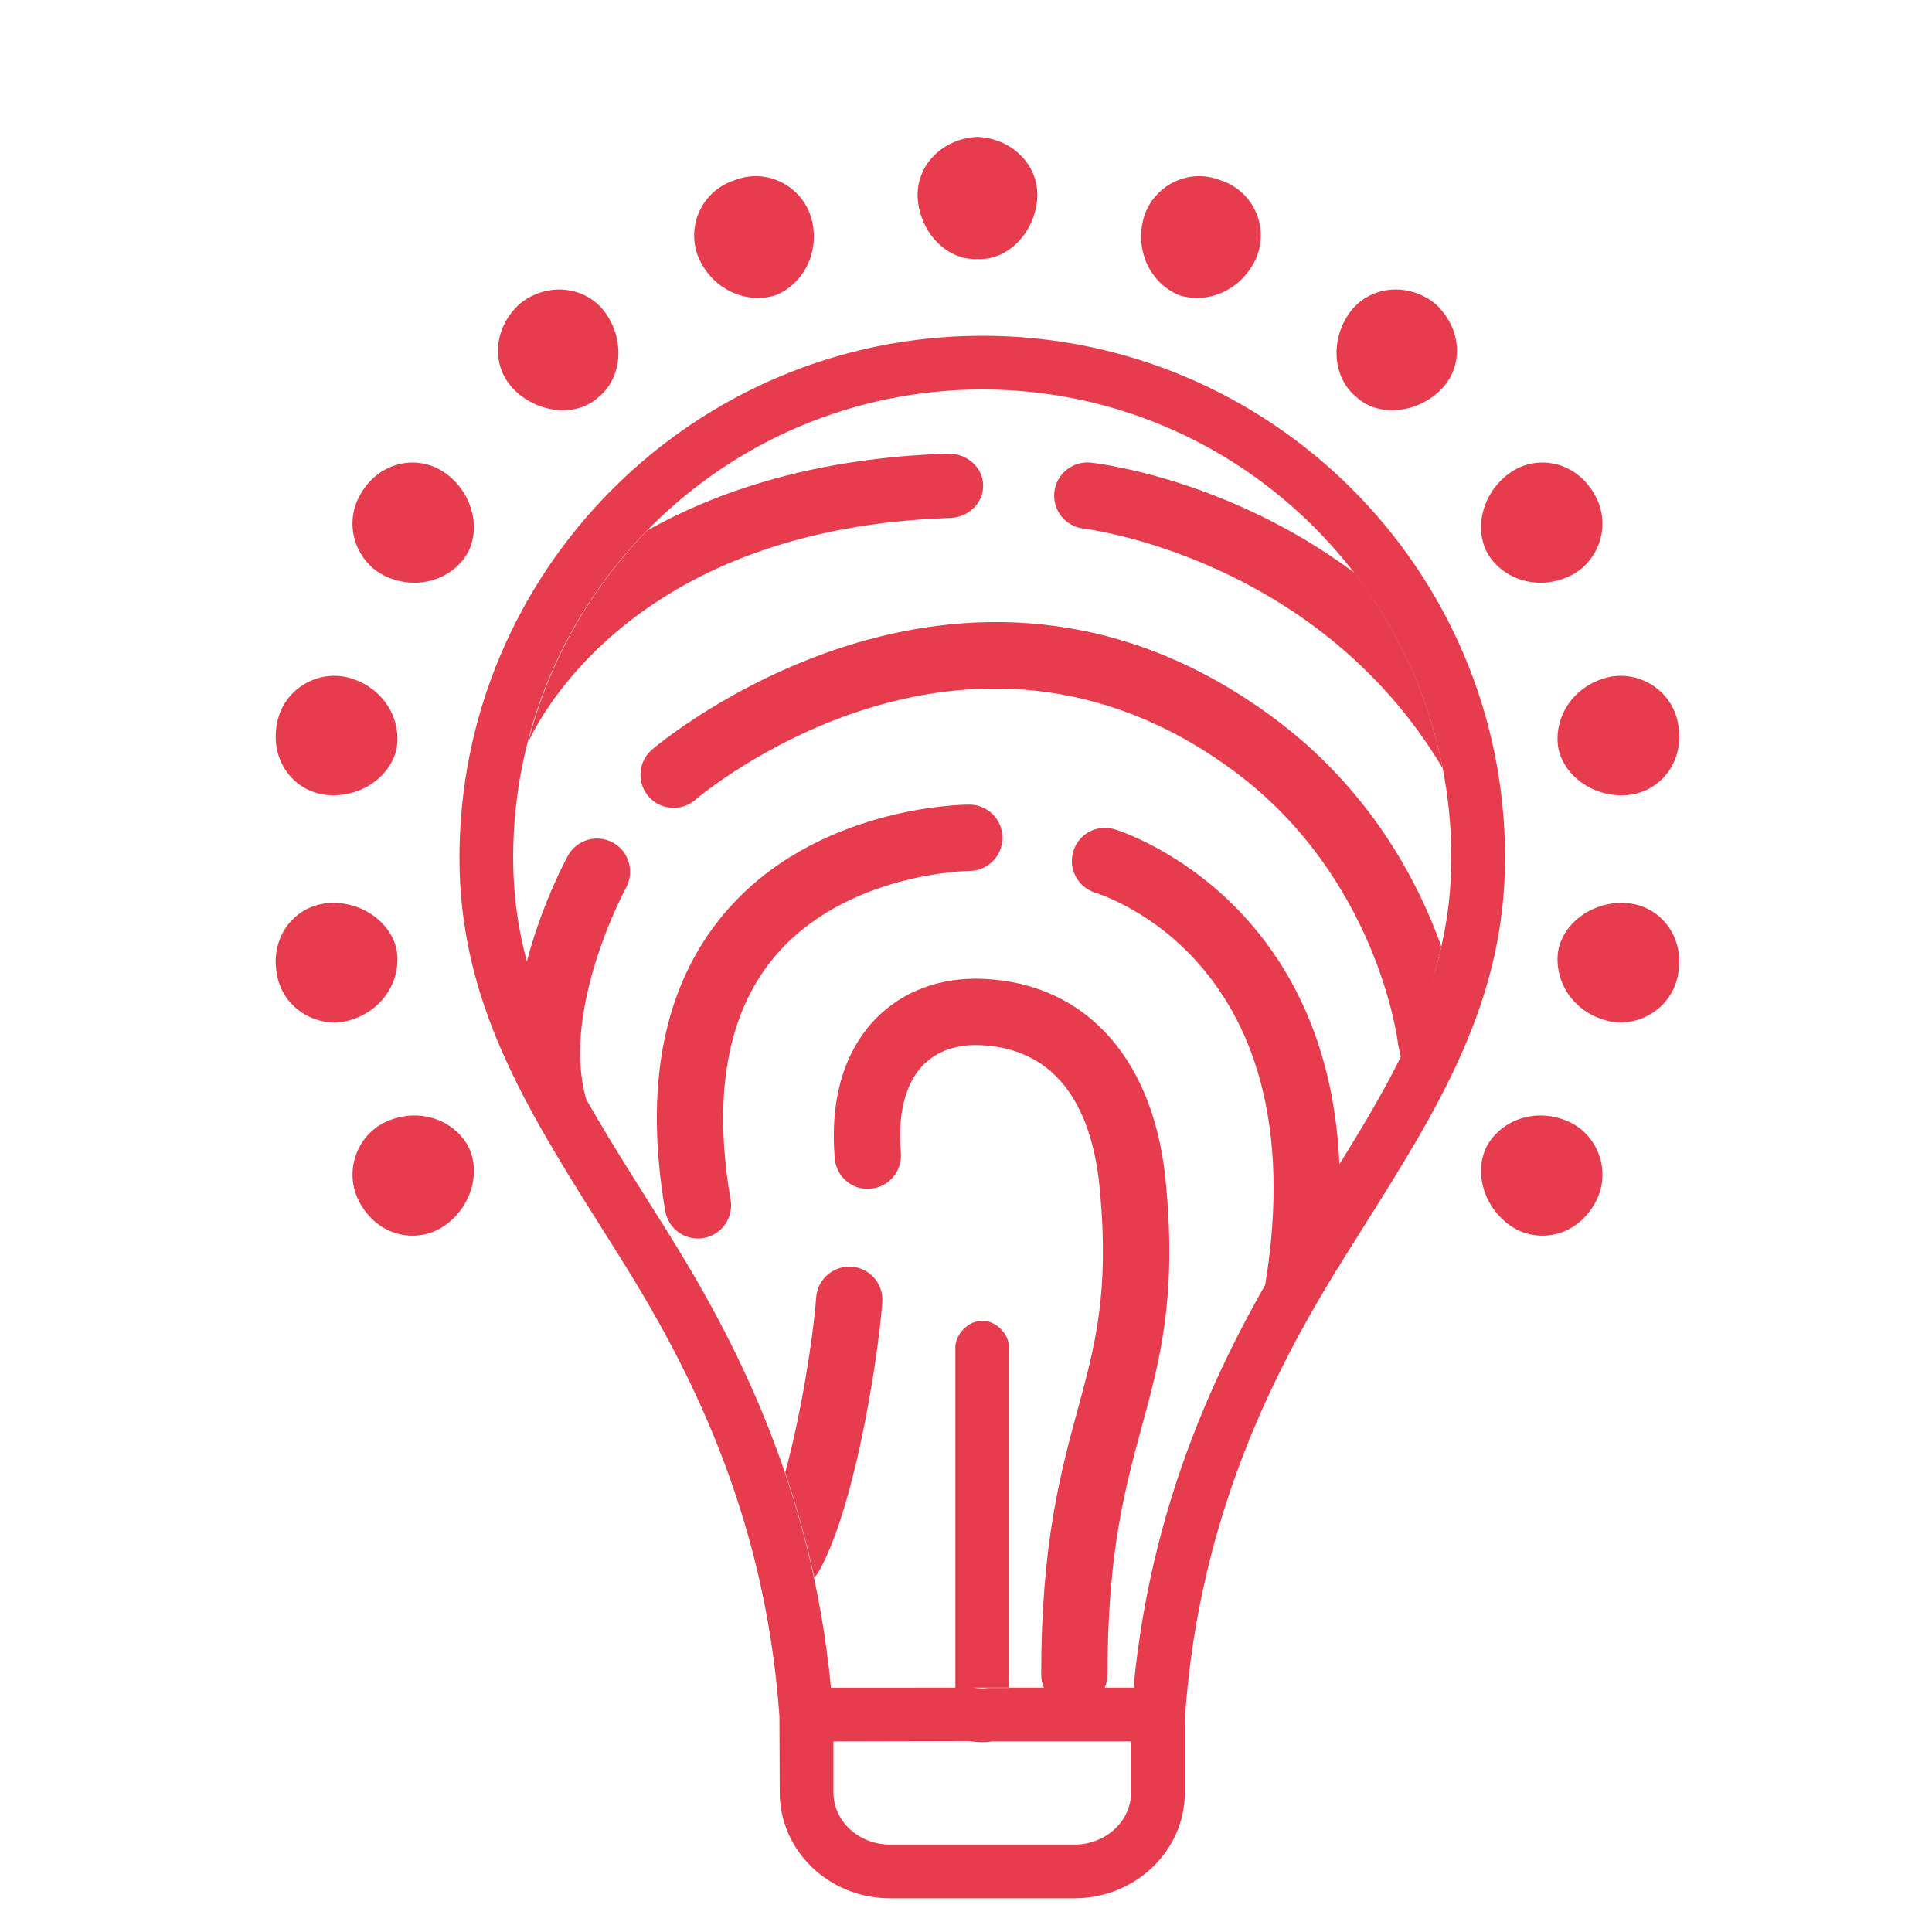
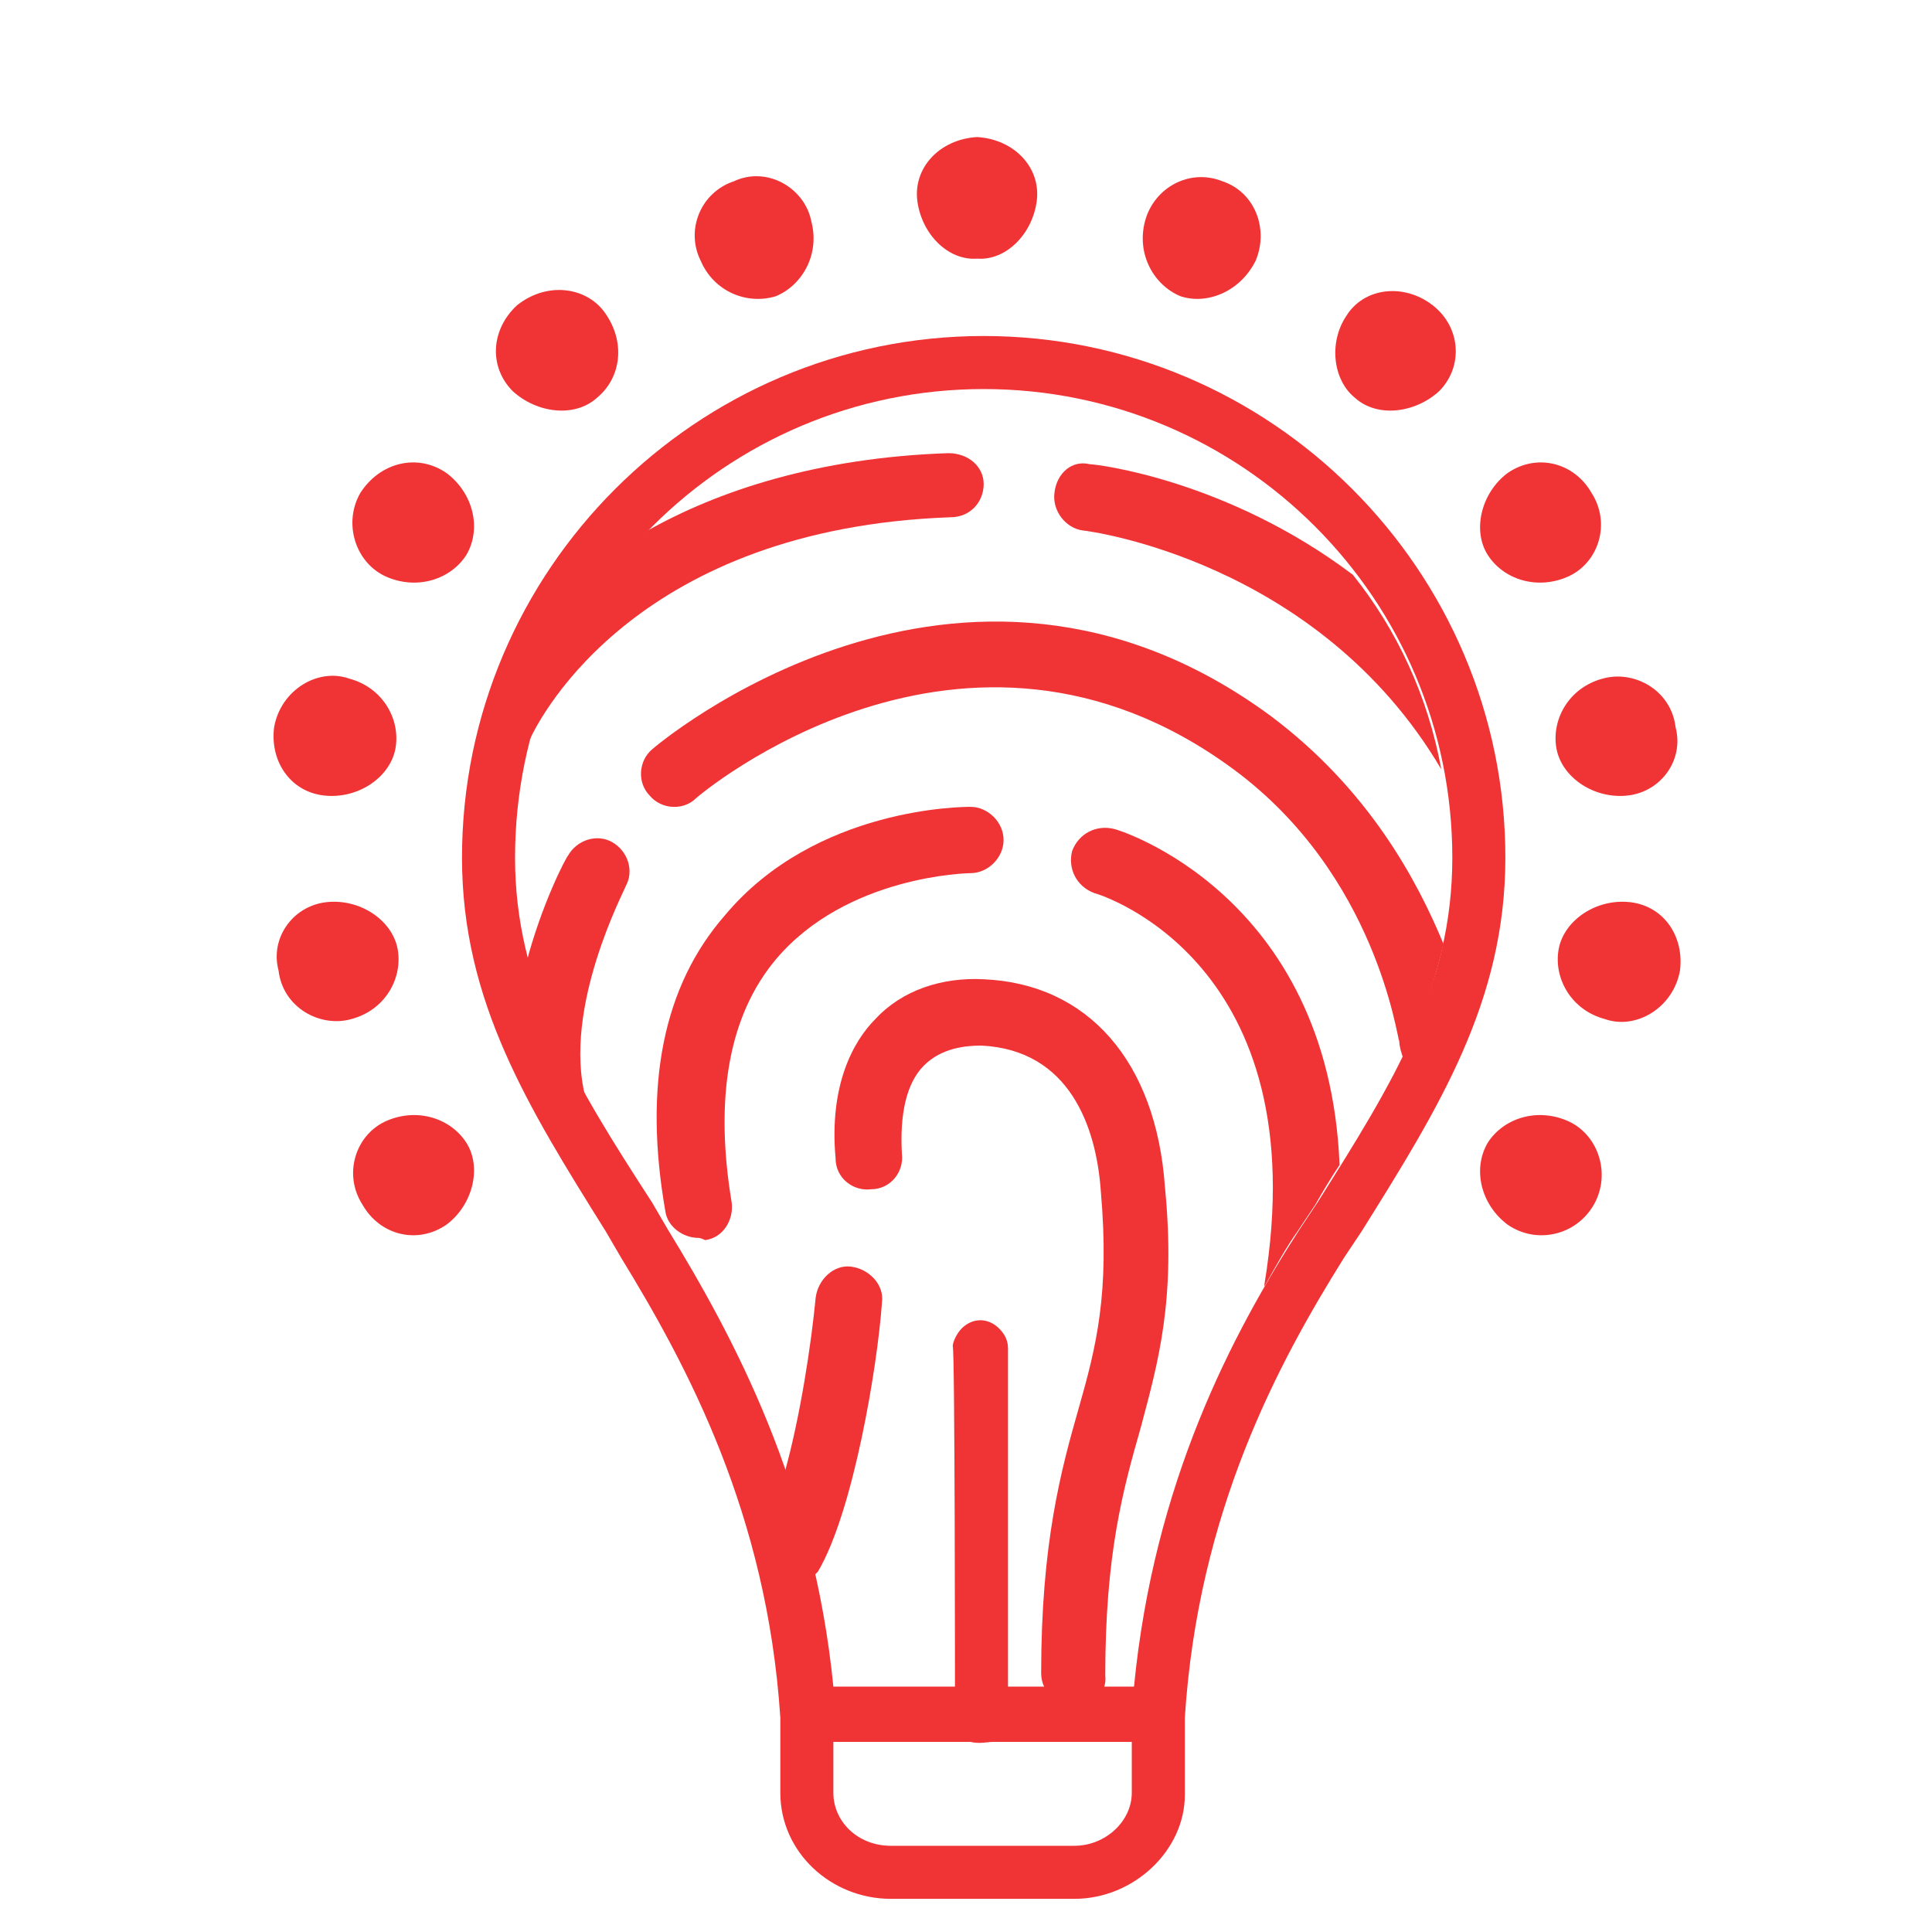
- <svg xmlns="http://www.w3.org/2000/svg" version="1.1" x="0px" y="0px" viewBox="0 0 87.383 87.383" enable-background="new 0 0 87.383 87.383" xml:space="preserve">
-   <g id="Calque_1">
+ <svg xmlns="http://www.w3.org/2000/svg" version="1.1" id="Calque_1" x="0px" y="0px" viewBox="0 0 87.4 87.4" style="enable-background:new 0 0 87.4 87.4;" xml:space="preserve">
+   <style type="text/css">
+ 	.st0{display:none;}
+ 	.st1{fill:#F03436;}
+ 	.st2{fill:none;}
+ 	.st3{fill-rule:evenodd;clip-rule:evenodd;fill:#F03436;}
+ </style>
+   <g id="Calque_1_00000110444388414947405400000009061726672652279938_">
</g>
-   <g id="grille_page_entiere" display="none">
+   <g id="grille_page_entiere" class="st0">
</g>
  <g id="grille">
    <g>
      <g>
        <g>
          <g>
-             <path fill="#E73C4D" d="M48.598,85.858h-8.345c-2.749,0-4.986-2.144-4.986-4.782l-0.014-3.444       c-0.643-9.237-4.184-15.941-7.199-20.752l-0.747-1.186c-3.501-5.556-6.526-10.354-6.526-16.899       c0-13.018,10.608-23.608,23.646-23.608s23.646,10.589,23.646,23.608       c0,6.54-3.022,11.332-6.519,16.883l-0.754,1.203c-3.013,4.813-6.557,11.522-7.202,20.752       l-0.009,0.161v3.283C53.587,83.714,51.347,85.858,48.598,85.858z M37.696,78.761v2.315       c0,1.298,1.148,2.353,2.557,2.353h8.345c1.411,0,2.56-1.056,2.56-2.353v-2.315h-6.31       c-0.211,0.05-0.617,0.052-1.02-0.014L37.696,78.761z M43.211,76.331H44.015       c0.346,0.038,0.501,0.04,0.645,0.014l0.98-0.002v-15.374c0.005-0.306-0.133-0.612-0.375-0.859       c-0.489-0.493-1.191-0.493-1.679,0c-0.242,0.247-0.38,0.553-0.375,0.84V76.331z M48.069,76.331       h3.198c0.878-9.183,4.431-15.884,7.472-20.742l0.759-1.207c3.435-5.446,6.144-9.75,6.144-15.587       c0-11.678-9.517-21.179-21.216-21.179s-21.216,9.5-21.216,21.179c0,5.843,2.716,10.15,6.153,15.604       l0.75,1.191c3.041,4.853,6.595,11.555,7.47,20.742h3.2" />
-           </g>
-         </g>
-       </g>
-     </g>
-     <g>
-       <g>
-         <g>
-           <path fill="#E73C4D" d="M48.592,77.235c-0.828,0-1.5-0.671-1.5-1.5c0-5.919,0.882-9.155,1.659-12.01      c0.765-2.807,1.425-5.231,1.002-9.82c-0.246-2.931-1.382-6.45-5.396-6.634      c-0.742-0.037-1.828,0.095-2.614,0.911c-0.801,0.832-1.146,2.201-0.997,3.961      c0.069,0.825-0.544,1.551-1.369,1.62c-0.838,0.083-1.552-0.543-1.621-1.369      c-0.28-3.342,0.838-5.267,1.826-6.293c1.22-1.268,2.958-1.918,4.913-1.828      c4.689,0.216,7.772,3.718,8.248,9.368c0.471,5.117-0.291,7.913-1.097,10.872      c-0.764,2.804-1.554,5.704-1.554,11.222C50.092,76.563,49.42,77.235,48.592,77.235z" />
-         </g>
-       </g>
-     </g>
-     <g>
-       <g>
-         <g>
-           <path fill="#E73C4D" d="M31.565,56.018c-0.717,0-1.352-0.516-1.477-1.247      c-0.973-5.673-0.076-10.197,2.663-13.446c4.112-4.876,10.808-4.933,11.091-4.933      c0.828,0,1.5,0.671,1.5,1.5s-0.672,1.5-1.5,1.5c-0.052,0-5.615,0.073-8.812,3.884      c-2.132,2.541-2.8,6.238-1.985,10.987c0.14,0.816-0.408,1.592-1.226,1.732      C31.735,56.012,31.649,56.018,31.565,56.018z" />
-         </g>
-       </g>
-     </g>
-     <g>
-       <g>
-         <g>
-           <path fill="#E73C4D" d="M28.317,40.147c0.396-0.726,0.131-1.638-0.595-2.036      c-0.723-0.396-1.635-0.134-2.035,0.591c-0.081,0.148-1.188,2.188-1.883,4.878      c0.586,2.156,1.539,4.184,2.722,6.27c-0.009-0.066-0.015-0.131-0.033-0.197      C25.379,45.586,28.287,40.2,28.317,40.147z" />
-         </g>
-       </g>
-     </g>
-     <g>
-       <g>
-         <g>
-           <path fill="#E73C4D" d="M42.961,23.428c0.862-0.028,1.536-0.702,1.506-1.505      c-0.031-0.804-0.745-1.429-1.614-1.404c-5.895,0.191-10.311,1.637-13.576,3.473      c-2.573,2.623-4.452,5.912-5.389,9.576C24.543,32.152,28.958,23.881,42.961,23.428z" />
-         </g>
-       </g>
-     </g>
-     <g>
-       <g>
-         <g>
-           <path fill="#E73C4D" d="M47.687,22.252c-0.091,0.822,0.503,1.563,1.324,1.655      c0.109,0.012,10.562,1.296,16.243,10.843c-0.628-3.276-2.021-6.276-3.976-8.831      c-5.696-4.256-11.584-4.955-11.941-4.994C48.52,20.84,47.779,21.43,47.687,22.252z" />
-         </g>
-       </g>
-     </g>
-     <g>
-       <g>
-         <path fill="#E73C4D" d="M57.548,32.427c-14.123-10.405-27.928,1.363-28.066,1.483     c-0.625,0.544-0.689,1.492-0.146,2.116c0.544,0.624,1.49,0.69,2.116,0.146     c0.12-0.104,12.109-10.322,24.316-1.33c6.535,4.813,7.449,12.245,7.457,12.316     c0.022,0.204,0.143,0.642,0.166,0.818c0.784-1.602,1.415-3.465,1.801-5.162     C64.111,39.794,61.925,35.65,57.548,32.427z" />
-       </g>
-     </g>
-     <g>
-       <g>
-         <path fill="#E73C4D" d="M39.906,58.906c0.065-0.826-0.552-1.548-1.378-1.613     c-0.823-0.06-1.548,0.551-1.612,1.378c-0.164,2.093-0.711,5.382-1.402,7.936     c0.506,1.49,0.956,3.069,1.317,4.749c0.057-0.067,0.116-0.13,0.162-0.208     C38.588,68.414,39.677,61.826,39.906,58.906z" />
-       </g>
-     </g>
-     <g>
-       <g>
-         <g>
-           <path fill="#E73C4D" d="M60.583,52.708C60.076,40.445,50.52,37.54,50.417,37.508      c-0.793-0.242-1.62,0.197-1.868,0.983c-0.248,0.787,0.189,1.627,0.975,1.881      c0.377,0.122,10.075,3.152,7.708,17.693c-0.006,0.037-0.003,0.073-0.007,0.11      c0.512-0.899,1.025-1.751,1.524-2.548l0.759-1.207C59.876,53.837,60.234,53.269,60.583,52.708z" />
-         </g>
-       </g>
-     </g>
-     <g>
-       <g>
-         <g>
-           <g>
-             <g>
-               <path fill="none" d="M17.635,36.192c0.157-1.619,0.397-3.237,0.851-4.801l-5.33-1.45        c-0.544,1.892-0.843,3.846-1.026,5.798L17.635,36.192z" />
-             </g>
-           </g>
-         </g>
-         <g>
-           <g>
-             <g>
-               <path fill-rule="evenodd" clip-rule="evenodd" fill="#E73C4D" d="M15.82,30.665        c1.5,0.432,2.31,1.793,2.132,3.106c-0.22,1.306-1.585,2.29-3.071,2.194        c-1.554-0.103-2.644-1.514-2.369-3.147C12.748,31.18,14.394,30.248,15.82,30.665z" />
-             </g>
-           </g>
-         </g>
-       </g>
-       <g>
-         <g>
-           <g>
-             <g>
-               <path fill="none" d="M19.994,27.242c0.666-1.486,1.506-2.89,2.436-4.225l-4.508-3.191        c-1.125,1.609-2.134,3.306-2.942,5.1L19.994,27.242z" />
-             </g>
-           </g>
-         </g>
-         <g>
-           <g>
-             <g>
-               <path fill-rule="evenodd" clip-rule="evenodd" fill="#E73C4D" d="M20.174,21.42        c1.203,0.883,1.606,2.508,0.94,3.654c-0.699,1.125-2.205,1.64-3.63,1.009        c-1.363-0.599-2.014-2.362-1.152-3.774C17.167,20.878,18.92,20.502,20.174,21.42z" />
-             </g>
-           </g>
-         </g>
-       </g>
-       <g>
-         <g>
-           <g>
-             <g>
-               <path fill="none" d="M25.261,19.618c1.172-1.135,2.408-2.197,3.746-3.133L25.855,11.95        c-1.614,1.128-3.107,2.407-4.516,3.779L25.261,19.618z" />
-             </g>
-           </g>
-         </g>
-         <g>
-           <g>
-             <g>
-               <path fill-rule="evenodd" clip-rule="evenodd" fill="#E73C4D" d="M27.43,14.216        c0.856,1.274,0.668,2.925-0.367,3.75c-0.973,0.899-2.681,0.743-3.764-0.294        c-1.116-1.071-1.012-2.823,0.211-3.935C24.798,12.702,26.589,12.96,27.43,14.216z" />
-             </g>
-           </g>
-         </g>
-       </g>
-       <g>
-         <g>
-           <g>
-             <g>
-               <path fill="none" d="M32.84,14.288c1.46-0.708,2.999-1.289,4.579-1.665l-1.403-5.342        c-1.909,0.462-3.769,1.16-5.535,2.013L32.84,14.288z" />
-             </g>
-           </g>
-         </g>
-         <g>
-           <g>
-             <g>
-               <path fill-rule="evenodd" clip-rule="evenodd" fill="#E73C4D" d="M36.717,9.95        c0.367,1.496-0.4,2.894-1.626,3.4c-1.262,0.407-2.755-0.188-3.431-1.561        c-0.67-1.359-0.032-3.105,1.542-3.629C34.741,7.542,36.36,8.487,36.717,9.95z" />
-             </g>
-           </g>
-         </g>
-       </g>
-       <g>
-         <g>
-           <g>
-             <g>
-               <path fill="none" d="M41.767,11.84c1.629-0.136,3.258-0.136,4.887,0l0.499-5.501        c-1.961-0.167-3.924-0.167-5.886,0L41.767,11.84z" />
-             </g>
-           </g>
-         </g>
-         <g>
-           <g>
-             <g>
-               <path fill-rule="evenodd" clip-rule="evenodd" fill="#E73C4D" d="M46.904,9.087        c-0.163,1.515-1.37,2.701-2.694,2.628c-1.324,0.074-2.53-1.112-2.693-2.628        c-0.163-1.514,1.042-2.82,2.693-2.896C45.86,6.268,47.067,7.573,46.904,9.087z" />
-             </g>
-           </g>
-         </g>
-       </g>
-       <g>
-         <g>
-           <g>
-             <g>
-               <path fill="none" d="M51.002,12.623c1.58,0.376,3.119,0.957,4.579,1.665l2.359-4.994        c-1.766-0.852-3.626-1.55-5.535-2.013L51.002,12.623z" />
-             </g>
-           </g>
-         </g>
-         <g>
-           <g>
-             <g>
-               <path fill-rule="evenodd" clip-rule="evenodd" fill="#E73C4D" d="M56.761,11.789        c-0.676,1.373-2.17,1.968-3.432,1.561c-1.226-0.507-1.992-1.904-1.625-3.4        c0.357-1.463,1.975-2.409,3.514-1.79C56.792,8.683,57.432,10.43,56.761,11.789z" />
-             </g>
-           </g>
-         </g>
-       </g>
-       <g>
-         <g>
-           <g>
-             <g>
-               <path fill="none" d="M59.414,16.485c1.338,0.936,2.573,1.998,3.746,3.133l3.922-3.889        c-1.408-1.373-2.902-2.651-4.516-3.779L59.414,16.485z" />
-             </g>
-           </g>
-         </g>
-         <g>
-           <g>
-             <g>
-               <path fill-rule="evenodd" clip-rule="evenodd" fill="#E73C4D" d="M65.123,17.672        c-1.083,1.038-2.792,1.192-3.765,0.293c-1.035-0.825-1.222-2.476-0.366-3.75        c0.841-1.256,2.631-1.514,3.919-0.48C66.133,14.848,66.239,16.601,65.123,17.672z" />
-             </g>
-           </g>
-         </g>
-       </g>
-       <g>
-         <g>
-           <g>
-             <g>
-               <path fill="none" d="M65.992,23.017c0.93,1.334,1.77,2.739,2.436,4.225l5.015-2.316        c-0.808-1.794-1.818-3.491-2.942-5.1L65.992,23.017z" />
-             </g>
-           </g>
-         </g>
-         <g>
-           <g>
-             <g>
-               <path fill-rule="evenodd" clip-rule="evenodd" fill="#E73C4D" d="M70.936,26.083        c-1.424,0.632-2.931,0.116-3.63-1.01c-0.666-1.146-0.262-2.77,0.941-3.653        c1.254-0.918,3.006-0.544,3.84,0.887C72.95,23.719,72.299,25.484,70.936,26.083z" />
-             </g>
-           </g>
-         </g>
-       </g>
-       <g>
-         <g>
-           <g>
-             <g>
-               <path fill="none" d="M69.935,31.39c0.454,1.564,0.695,3.182,0.851,4.801l5.505-0.452        c-0.184-1.953-0.483-3.906-1.026-5.798L69.935,31.39z" />
-             </g>
-           </g>
-         </g>
-         <g>
-           <g>
-             <g>
-               <path fill-rule="evenodd" clip-rule="evenodd" fill="#E73C4D" d="M73.541,35.965        c-1.486,0.096-2.851-0.889-3.071-2.195c-0.178-1.313,0.633-2.673,2.133-3.105        c1.426-0.417,3.071,0.513,3.308,2.151C76.185,34.45,75.095,35.862,73.541,35.965z" />
-             </g>
-           </g>
-         </g>
-       </g>
-       <g>
-         <g>
-           <g>
-             <g>
-               <path fill="none" d="M70.786,40.618c-0.157,1.619-0.397,3.237-0.851,4.801l5.33,1.45        c0.544-1.892,0.843-3.846,1.026-5.798L70.786,40.618z" />
-             </g>
-           </g>
-         </g>
-         <g>
-           <g>
-             <g>
-               <path fill-rule="evenodd" clip-rule="evenodd" fill="#E73C4D" d="M72.602,46.144        c-1.5-0.432-2.31-1.793-2.132-3.106c0.22-1.306,1.585-2.29,3.071-2.194        c1.554,0.103,2.644,1.514,2.369,3.147C75.673,45.63,74.028,46.561,72.602,46.144z" />
-             </g>
-           </g>
-         </g>
-       </g>
-       <g>
-         <g>
-           <g>
-             <g>
-               <path fill="none" d="M68.427,49.568c-0.666,1.486-1.506,2.89-2.436,4.225l4.508,3.191        c1.125-1.609,2.134-3.307,2.942-5.1L68.427,49.568z" />
-             </g>
-           </g>
-         </g>
-         <g>
-           <g>
-             <g>
-               <path fill-rule="evenodd" clip-rule="evenodd" fill="#E73C4D" d="M68.247,55.389        c-1.203-0.883-1.606-2.508-0.94-3.654c0.699-1.125,2.205-1.64,3.63-1.009        c1.363,0.599,2.014,2.362,1.152,3.774C71.254,55.932,69.501,56.307,68.247,55.389z" />
-             </g>
-           </g>
-         </g>
-       </g>
-       <g>
-         <g>
-           <g>
-             <g>
-               <path fill="none" d="M63.16,57.191c-1.172,1.135-2.408,2.197-3.746,3.133l3.152,4.536        c1.614-1.128,3.107-2.407,4.516-3.779L63.16,57.191z" />
-             </g>
-           </g>
-         </g>
-       </g>
-       <g>
-         <g>
-           <g>
-             <g>
-               <path fill="none" d="M55.581,62.521c-1.46,0.708-2.999,1.289-4.579,1.665l1.403,5.342        c1.909-0.462,3.768-1.16,5.535-2.013L55.581,62.521z" />
-             </g>
-           </g>
-         </g>
-       </g>
-       <g>
-         <g>
-           <g>
-             <g>
-               <path fill="none" d="M46.654,64.97c-1.629,0.136-3.258,0.136-4.887,0l-0.499,5.501        c1.961,0.167,3.924,0.167,5.886,0L46.654,64.97z" />
-             </g>
-           </g>
-         </g>
-       </g>
-       <g>
-         <g>
-           <g>
-             <g>
-               <path fill="none" d="M37.419,64.186c-1.58-0.376-3.119-0.957-4.579-1.665l-2.359,4.994        c1.766,0.852,3.626,1.55,5.535,2.013L37.419,64.186z" />
-             </g>
-           </g>
-         </g>
-       </g>
-       <g>
-         <g>
-           <g>
-             <g>
-               <path fill="none" d="M29.007,60.324c-1.338-0.936-2.573-1.998-3.746-3.133l-3.922,3.889        c1.408,1.373,2.902,2.651,4.516,3.779L29.007,60.324z" />
-             </g>
-           </g>
-         </g>
-       </g>
-       <g>
-         <g>
-           <g>
-             <g>
-               <path fill="none" d="M22.43,53.792c-0.93-1.334-1.77-2.739-2.436-4.225l-5.015,2.316        c0.808,1.794,1.818,3.491,2.942,5.1L22.43,53.792z" />
-             </g>
-           </g>
-         </g>
-         <g>
-           <g>
-             <g>
-               <path fill-rule="evenodd" clip-rule="evenodd" fill="#E73C4D" d="M17.485,50.726        c1.424-0.632,2.931-0.116,3.63,1.01c0.666,1.146,0.262,2.77-0.941,3.653        c-1.254,0.918-3.006,0.544-3.84-0.887C15.471,53.09,16.122,51.325,17.485,50.726z" />
-             </g>
-           </g>
-         </g>
-       </g>
-       <g>
-         <g>
-           <g>
-             <g>
-               <path fill="none" d="M18.486,45.419c-0.454-1.564-0.695-3.182-0.851-4.801l-5.505,0.452        c0.184,1.953,0.483,3.906,1.026,5.798L18.486,45.419z" />
-             </g>
-           </g>
-         </g>
-         <g>
-           <g>
-             <g>
-               <path fill-rule="evenodd" clip-rule="evenodd" fill="#E73C4D" d="M14.881,40.844        c1.486-0.096,2.851,0.889,3.071,2.195c0.178,1.313-0.633,2.673-2.133,3.105        c-1.426,0.417-3.071-0.513-3.308-2.151C12.237,42.359,13.327,40.947,14.881,40.844z" />
+             <path class="st1" d="M48.6,85.9h-8.3c-2.7,0-5-2.1-5-4.8l0-3.4c-0.6-9.2-4.2-15.9-7.2-20.8l-0.7-1.2       c-3.5-5.6-6.5-10.4-6.5-16.9c0-13,10.6-23.6,23.6-23.6s23.6,10.6,23.6,23.6c0,6.5-3,11.3-6.5,16.9l-0.8,1.2       c-3,4.8-6.6,11.5-7.2,20.8l0,0.2v3.3C53.6,83.7,51.3,85.9,48.6,85.9z M37.7,78.8v2.3c0,1.3,1.1,2.4,2.6,2.4h8.3       c1.4,0,2.6-1.1,2.6-2.4v-2.3h-6.3c-0.2,0-0.6,0.1-1,0L37.7,78.8z M43.2,76.3H44c0.3,0,0.5,0,0.6,0l1,0V61       c0-0.3-0.1-0.6-0.4-0.9c-0.5-0.5-1.2-0.5-1.7,0c-0.2,0.2-0.4,0.6-0.4,0.8C43.2,61,43.2,76.3,43.2,76.3z M48.1,76.3h3.2       c0.9-9.2,4.4-15.9,7.5-20.7l0.8-1.2c3.4-5.4,6.1-9.7,6.1-15.6c0-11.7-9.5-21.2-21.2-21.2s-21.2,9.5-21.2,21.2       c0,5.8,2.7,10.2,6.2,15.6l0.7,1.2c3,4.9,6.6,11.6,7.5,20.7h3.2" />
+           </g>
+         </g>
+       </g>
+     </g>
+     <g>
+       <g>
+         <g>
+           <path class="st1" d="M48.6,77.2c-0.8,0-1.5-0.7-1.5-1.5c0-5.9,0.9-9.2,1.7-12c0.8-2.8,1.4-5.2,1-9.8c-0.2-2.9-1.4-6.4-5.4-6.6      c-0.7,0-1.8,0.1-2.6,0.9c-0.8,0.8-1.1,2.2-1,4c0.1,0.8-0.5,1.6-1.4,1.6c-0.8,0.1-1.6-0.5-1.6-1.4c-0.3-3.3,0.8-5.3,1.8-6.3      c1.2-1.3,3-1.9,4.9-1.8c4.7,0.2,7.8,3.7,8.2,9.4c0.5,5.1-0.3,7.9-1.1,10.9c-0.8,2.8-1.6,5.7-1.6,11.2      C50.1,76.6,49.4,77.2,48.6,77.2z" />
+         </g>
+       </g>
+     </g>
+     <g>
+       <g>
+         <g>
+           <path class="st1" d="M31.6,56c-0.7,0-1.4-0.5-1.5-1.2c-1-5.7-0.1-10.2,2.7-13.4c4.1-4.9,10.8-4.9,11.1-4.9      c0.8,0,1.5,0.7,1.5,1.5s-0.7,1.5-1.5,1.5c-0.1,0-5.6,0.1-8.8,3.9c-2.1,2.5-2.8,6.2-2,11c0.1,0.8-0.4,1.6-1.2,1.7      C31.7,56,31.6,56,31.6,56z" />
+         </g>
+       </g>
+     </g>
+     <g>
+       <g>
+         <g>
+           <path class="st1" d="M28.3,40.1c0.4-0.7,0.1-1.6-0.6-2c-0.7-0.4-1.6-0.1-2,0.6c-0.1,0.1-1.2,2.2-1.9,4.9      c0.6,2.2,1.5,4.2,2.7,6.3c0-0.1,0-0.1,0-0.2C25.4,45.6,28.3,40.2,28.3,40.1z" />
+         </g>
+       </g>
+     </g>
+     <g>
+       <g>
+         <g>
+           <path class="st1" d="M43,23.4c0.9,0,1.5-0.7,1.5-1.5c0-0.8-0.7-1.4-1.6-1.4C37,20.7,32.5,22.2,29.3,24c-2.6,2.6-4.5,5.9-5.4,9.6      C24.5,32.2,29,23.9,43,23.4z" />
+         </g>
+       </g>
+     </g>
+     <g>
+       <g>
+         <g>
+           <path class="st1" d="M47.7,22.3c-0.1,0.8,0.5,1.6,1.3,1.7c0.1,0,10.6,1.3,16.2,10.8c-0.6-3.3-2-6.3-4-8.8      c-5.7-4.3-11.6-5-11.9-5C48.5,20.8,47.8,21.4,47.7,22.3z" />
+         </g>
+       </g>
+     </g>
+     <g>
+       <g>
+         <path class="st1" d="M57.5,32.4C43.4,22,29.6,33.8,29.5,33.9c-0.6,0.5-0.7,1.5-0.1,2.1c0.5,0.6,1.5,0.7,2.1,0.1     c0.1-0.1,12.1-10.3,24.3-1.3c6.5,4.8,7.4,12.2,7.5,12.3c0,0.2,0.1,0.6,0.2,0.8c0.8-1.6,1.4-3.5,1.8-5.2     C64.1,39.8,61.9,35.7,57.5,32.4z" />
+       </g>
+     </g>
+     <g>
+       <g>
+         <path class="st1" d="M39.9,58.9c0.1-0.8-0.6-1.5-1.4-1.6c-0.8-0.1-1.5,0.6-1.6,1.4c-0.2,2.1-0.7,5.4-1.4,7.9     c0.5,1.5,1,3.1,1.3,4.7c0.1-0.1,0.1-0.1,0.2-0.2C38.6,68.4,39.7,61.8,39.9,58.9z" />
+       </g>
+     </g>
+     <g>
+       <g>
+         <g>
+           <path class="st1" d="M60.6,52.7c-0.5-12.3-10.1-15.2-10.2-15.2c-0.8-0.2-1.6,0.2-1.9,1c-0.2,0.8,0.2,1.6,1,1.9      c0.4,0.1,10.1,3.2,7.7,17.7c0,0,0,0.1,0,0.1c0.5-0.9,1-1.8,1.5-2.5l0.8-1.2C59.9,53.8,60.2,53.3,60.6,52.7z" />
+         </g>
+       </g>
+     </g>
+     <g>
+       <g>
+         <g>
+           <g>
+             <g>
+               <path class="st2" d="M17.6,36.2c0.2-1.6,0.4-3.2,0.9-4.8l-5.3-1.4c-0.5,1.9-0.8,3.8-1,5.8L17.6,36.2z" />
+             </g>
+           </g>
+         </g>
+         <g>
+           <g>
+             <g>
+               <path class="st3" d="M15.8,30.7c1.5,0.4,2.3,1.8,2.1,3.1c-0.2,1.3-1.6,2.3-3.1,2.2c-1.6-0.1-2.6-1.5-2.4-3.1        C12.7,31.2,14.4,30.2,15.8,30.7z" />
+             </g>
+           </g>
+         </g>
+       </g>
+       <g>
+         <g>
+           <g>
+             <g>
+               <path class="st2" d="M20,27.2c0.7-1.5,1.5-2.9,2.4-4.2l-4.5-3.2c-1.1,1.6-2.1,3.3-2.9,5.1L20,27.2z" />
+             </g>
+           </g>
+         </g>
+         <g>
+           <g>
+             <g>
+               <path class="st3" d="M20.2,21.4c1.2,0.9,1.6,2.5,0.9,3.7c-0.7,1.1-2.2,1.6-3.6,1c-1.4-0.6-2-2.4-1.2-3.8        C17.2,20.9,18.9,20.5,20.2,21.4z" />
+             </g>
+           </g>
+         </g>
+       </g>
+       <g>
+         <g>
+           <g>
+             <g>
+               <path class="st2" d="M25.3,19.6c1.2-1.1,2.4-2.2,3.7-3.1l-3.2-4.5c-1.6,1.1-3.1,2.4-4.5,3.8L25.3,19.6z" />
+             </g>
+           </g>
+         </g>
+         <g>
+           <g>
+             <g>
+               <path class="st3" d="M27.4,14.2c0.9,1.3,0.7,2.9-0.4,3.8c-1,0.9-2.7,0.7-3.8-0.3c-1.1-1.1-1-2.8,0.2-3.9        C24.8,12.7,26.6,13,27.4,14.2z" />
+             </g>
+           </g>
+         </g>
+       </g>
+       <g>
+         <g>
+           <g>
+             <g>
+               <path class="st2" d="M32.8,14.3c1.5-0.7,3-1.3,4.6-1.7L36,7.3c-1.9,0.5-3.8,1.2-5.5,2L32.8,14.3z" />
+             </g>
+           </g>
+         </g>
+         <g>
+           <g>
+             <g>
+               <path class="st3" d="M36.7,10c0.4,1.5-0.4,2.9-1.6,3.4c-1.3,0.4-2.8-0.2-3.4-1.6c-0.7-1.4,0-3.1,1.5-3.6        C34.7,7.5,36.4,8.5,36.7,10z" />
+             </g>
+           </g>
+         </g>
+       </g>
+       <g>
+         <g>
+           <g>
+             <g>
+               <path class="st2" d="M41.8,11.8c1.6-0.1,3.3-0.1,4.9,0l0.5-5.5c-2-0.2-3.9-0.2-5.9,0L41.8,11.8z" />
+             </g>
+           </g>
+         </g>
+         <g>
+           <g>
+             <g>
+               <path class="st3" d="M46.9,9.1c-0.2,1.5-1.4,2.7-2.7,2.6c-1.3,0.1-2.5-1.1-2.7-2.6c-0.2-1.5,1-2.8,2.7-2.9        C45.9,6.3,47.1,7.6,46.9,9.1z" />
+             </g>
+           </g>
+         </g>
+       </g>
+       <g>
+         <g>
+           <g>
+             <g>
+               <path class="st2" d="M51,12.6c1.6,0.4,3.1,1,4.6,1.7l2.4-5c-1.8-0.9-3.6-1.6-5.5-2L51,12.6z" />
+             </g>
+           </g>
+         </g>
+         <g>
+           <g>
+             <g>
+               <path class="st3" d="M56.8,11.8c-0.7,1.4-2.2,2-3.4,1.6c-1.2-0.5-2-1.9-1.6-3.4c0.4-1.5,2-2.4,3.5-1.8        C56.8,8.7,57.4,10.4,56.8,11.8z" />
+             </g>
+           </g>
+         </g>
+       </g>
+       <g>
+         <g>
+           <g>
+             <g>
+               <path class="st2" d="M59.4,16.5c1.3,0.9,2.6,2,3.7,3.1l3.9-3.9c-1.4-1.4-2.9-2.7-4.5-3.8L59.4,16.5z" />
+             </g>
+           </g>
+         </g>
+         <g>
+           <g>
+             <g>
+               <path class="st3" d="M65.1,17.7c-1.1,1-2.8,1.2-3.8,0.3c-1-0.8-1.2-2.5-0.4-3.7c0.8-1.3,2.6-1.5,3.9-0.5        C66.1,14.8,66.2,16.6,65.1,17.7z" />
+             </g>
+           </g>
+         </g>
+       </g>
+       <g>
+         <g>
+           <g>
+             <g>
+               <path class="st2" d="M66,23c0.9,1.3,1.8,2.7,2.4,4.2l5-2.3c-0.8-1.8-1.8-3.5-2.9-5.1L66,23z" />
+             </g>
+           </g>
+         </g>
+         <g>
+           <g>
+             <g>
+               <path class="st3" d="M70.9,26.1c-1.4,0.6-2.9,0.1-3.6-1c-0.7-1.1-0.3-2.8,0.9-3.7c1.3-0.9,3-0.5,3.8,0.9        C72.9,23.7,72.3,25.5,70.9,26.1z" />
+             </g>
+           </g>
+         </g>
+       </g>
+       <g>
+         <g>
+           <g>
+             <g>
+               <path class="st2" d="M69.9,31.4c0.5,1.6,0.7,3.2,0.9,4.8l5.5-0.5c-0.2-2-0.5-3.9-1-5.8L69.9,31.4z" />
+             </g>
+           </g>
+         </g>
+         <g>
+           <g>
+             <g>
+               <path class="st3" d="M73.5,36c-1.5,0.1-2.9-0.9-3.1-2.2c-0.2-1.3,0.6-2.7,2.1-3.1c1.4-0.4,3.1,0.5,3.3,2.2        C76.2,34.4,75.1,35.9,73.5,36z" />
+             </g>
+           </g>
+         </g>
+       </g>
+       <g>
+         <g>
+           <g>
+             <g>
+               <path class="st2" d="M70.8,40.6c-0.2,1.6-0.4,3.2-0.9,4.8l5.3,1.4c0.5-1.9,0.8-3.8,1-5.8L70.8,40.6z" />
+             </g>
+           </g>
+         </g>
+         <g>
+           <g>
+             <g>
+               <path class="st3" d="M72.6,46.1c-1.5-0.4-2.3-1.8-2.1-3.1c0.2-1.3,1.6-2.3,3.1-2.2c1.6,0.1,2.6,1.5,2.4,3.1        C75.7,45.6,74,46.6,72.6,46.1z" />
+             </g>
+           </g>
+         </g>
+       </g>
+       <g>
+         <g>
+           <g>
+             <g>
+               <path class="st2" d="M68.4,49.6c-0.7,1.5-1.5,2.9-2.4,4.2l4.5,3.2c1.1-1.6,2.1-3.3,2.9-5.1L68.4,49.6z" />
+             </g>
+           </g>
+         </g>
+         <g>
+           <g>
+             <g>
+               <path class="st3" d="M68.2,55.4c-1.2-0.9-1.6-2.5-0.9-3.7c0.7-1.1,2.2-1.6,3.6-1c1.4,0.6,2,2.4,1.2,3.8        C71.3,55.9,69.5,56.3,68.2,55.4z" />
+             </g>
+           </g>
+         </g>
+       </g>
+       <g>
+         <g>
+           <g>
+             <g>
+               <path class="st2" d="M63.2,57.2c-1.2,1.1-2.4,2.2-3.7,3.1l3.2,4.5c1.6-1.1,3.1-2.4,4.5-3.8L63.2,57.2z" />
+             </g>
+           </g>
+         </g>
+       </g>
+       <g>
+         <g>
+           <g>
+             <g>
+               <path class="st2" d="M55.6,62.5c-1.5,0.7-3,1.3-4.6,1.7l1.4,5.3c1.9-0.5,3.8-1.2,5.5-2L55.6,62.5z" />
+             </g>
+           </g>
+         </g>
+       </g>
+       <g>
+         <g>
+           <g>
+             <g>
+               <path class="st2" d="M46.7,65c-1.6,0.1-3.3,0.1-4.9,0l-0.5,5.5c2,0.2,3.9,0.2,5.9,0L46.7,65z" />
+             </g>
+           </g>
+         </g>
+       </g>
+       <g>
+         <g>
+           <g>
+             <g>
+               <path class="st2" d="M37.4,64.2c-1.6-0.4-3.1-1-4.6-1.7l-2.4,5c1.8,0.9,3.6,1.6,5.5,2L37.4,64.2z" />
+             </g>
+           </g>
+         </g>
+       </g>
+       <g>
+         <g>
+           <g>
+             <g>
+               <path class="st2" d="M29,60.3c-1.3-0.9-2.6-2-3.7-3.1l-3.9,3.9c1.4,1.4,2.9,2.7,4.5,3.8L29,60.3z" />
+             </g>
+           </g>
+         </g>
+       </g>
+       <g>
+         <g>
+           <g>
+             <g>
+               <path class="st2" d="M22.4,53.8c-0.9-1.3-1.8-2.7-2.4-4.2l-5,2.3c0.8,1.8,1.8,3.5,2.9,5.1L22.4,53.8z" />
+             </g>
+           </g>
+         </g>
+         <g>
+           <g>
+             <g>
+               <path class="st3" d="M17.5,50.7c1.4-0.6,2.9-0.1,3.6,1c0.7,1.1,0.3,2.8-0.9,3.7c-1.3,0.9-3,0.5-3.8-0.9        C15.5,53.1,16.1,51.3,17.5,50.7z" />
+             </g>
+           </g>
+         </g>
+       </g>
+       <g>
+         <g>
+           <g>
+             <g>
+               <path class="st2" d="M18.5,45.4c-0.5-1.6-0.7-3.2-0.9-4.8l-5.5,0.5c0.2,2,0.5,3.9,1,5.8L18.5,45.4z" />
+             </g>
+           </g>
+         </g>
+         <g>
+           <g>
+             <g>
+               <path class="st3" d="M14.9,40.8c1.5-0.1,2.9,0.9,3.1,2.2c0.2,1.3-0.6,2.7-2.1,3.1c-1.4,0.4-3.1-0.5-3.3-2.2        C12.2,42.4,13.3,40.9,14.9,40.8z" />
            </g>
          </g>
        </g>
      </g>
    </g>
  </g>
</svg>
